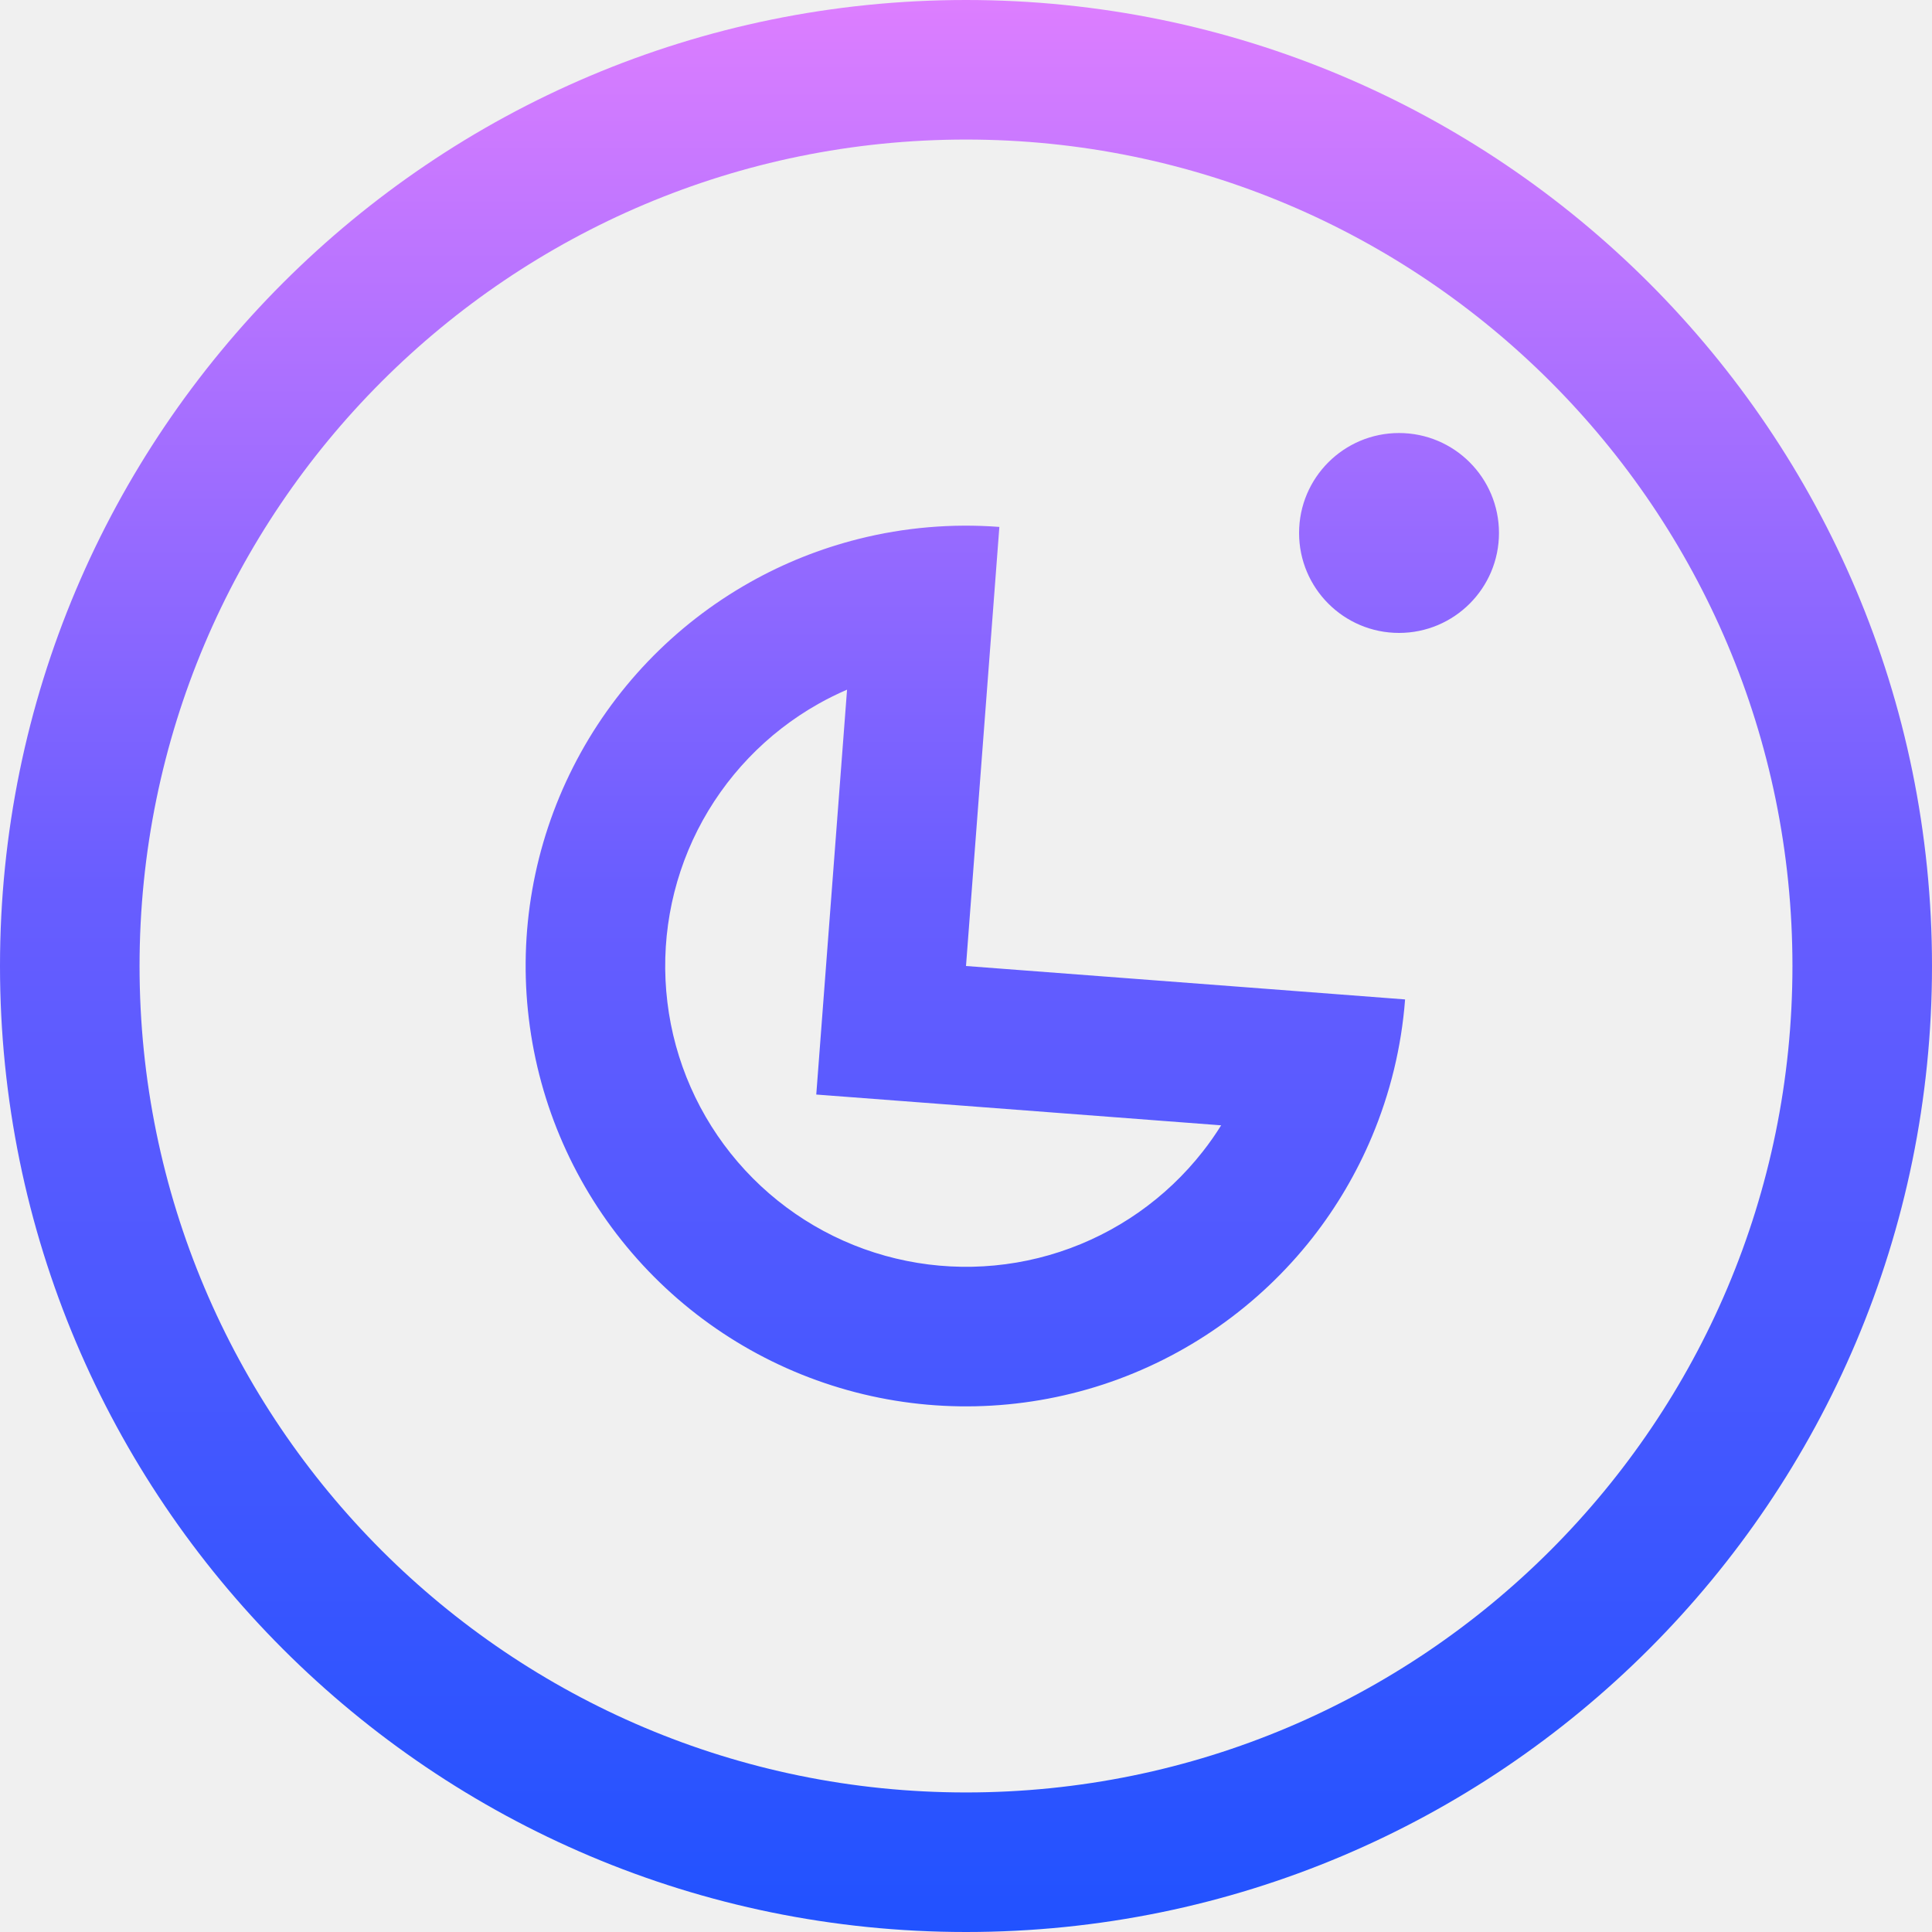
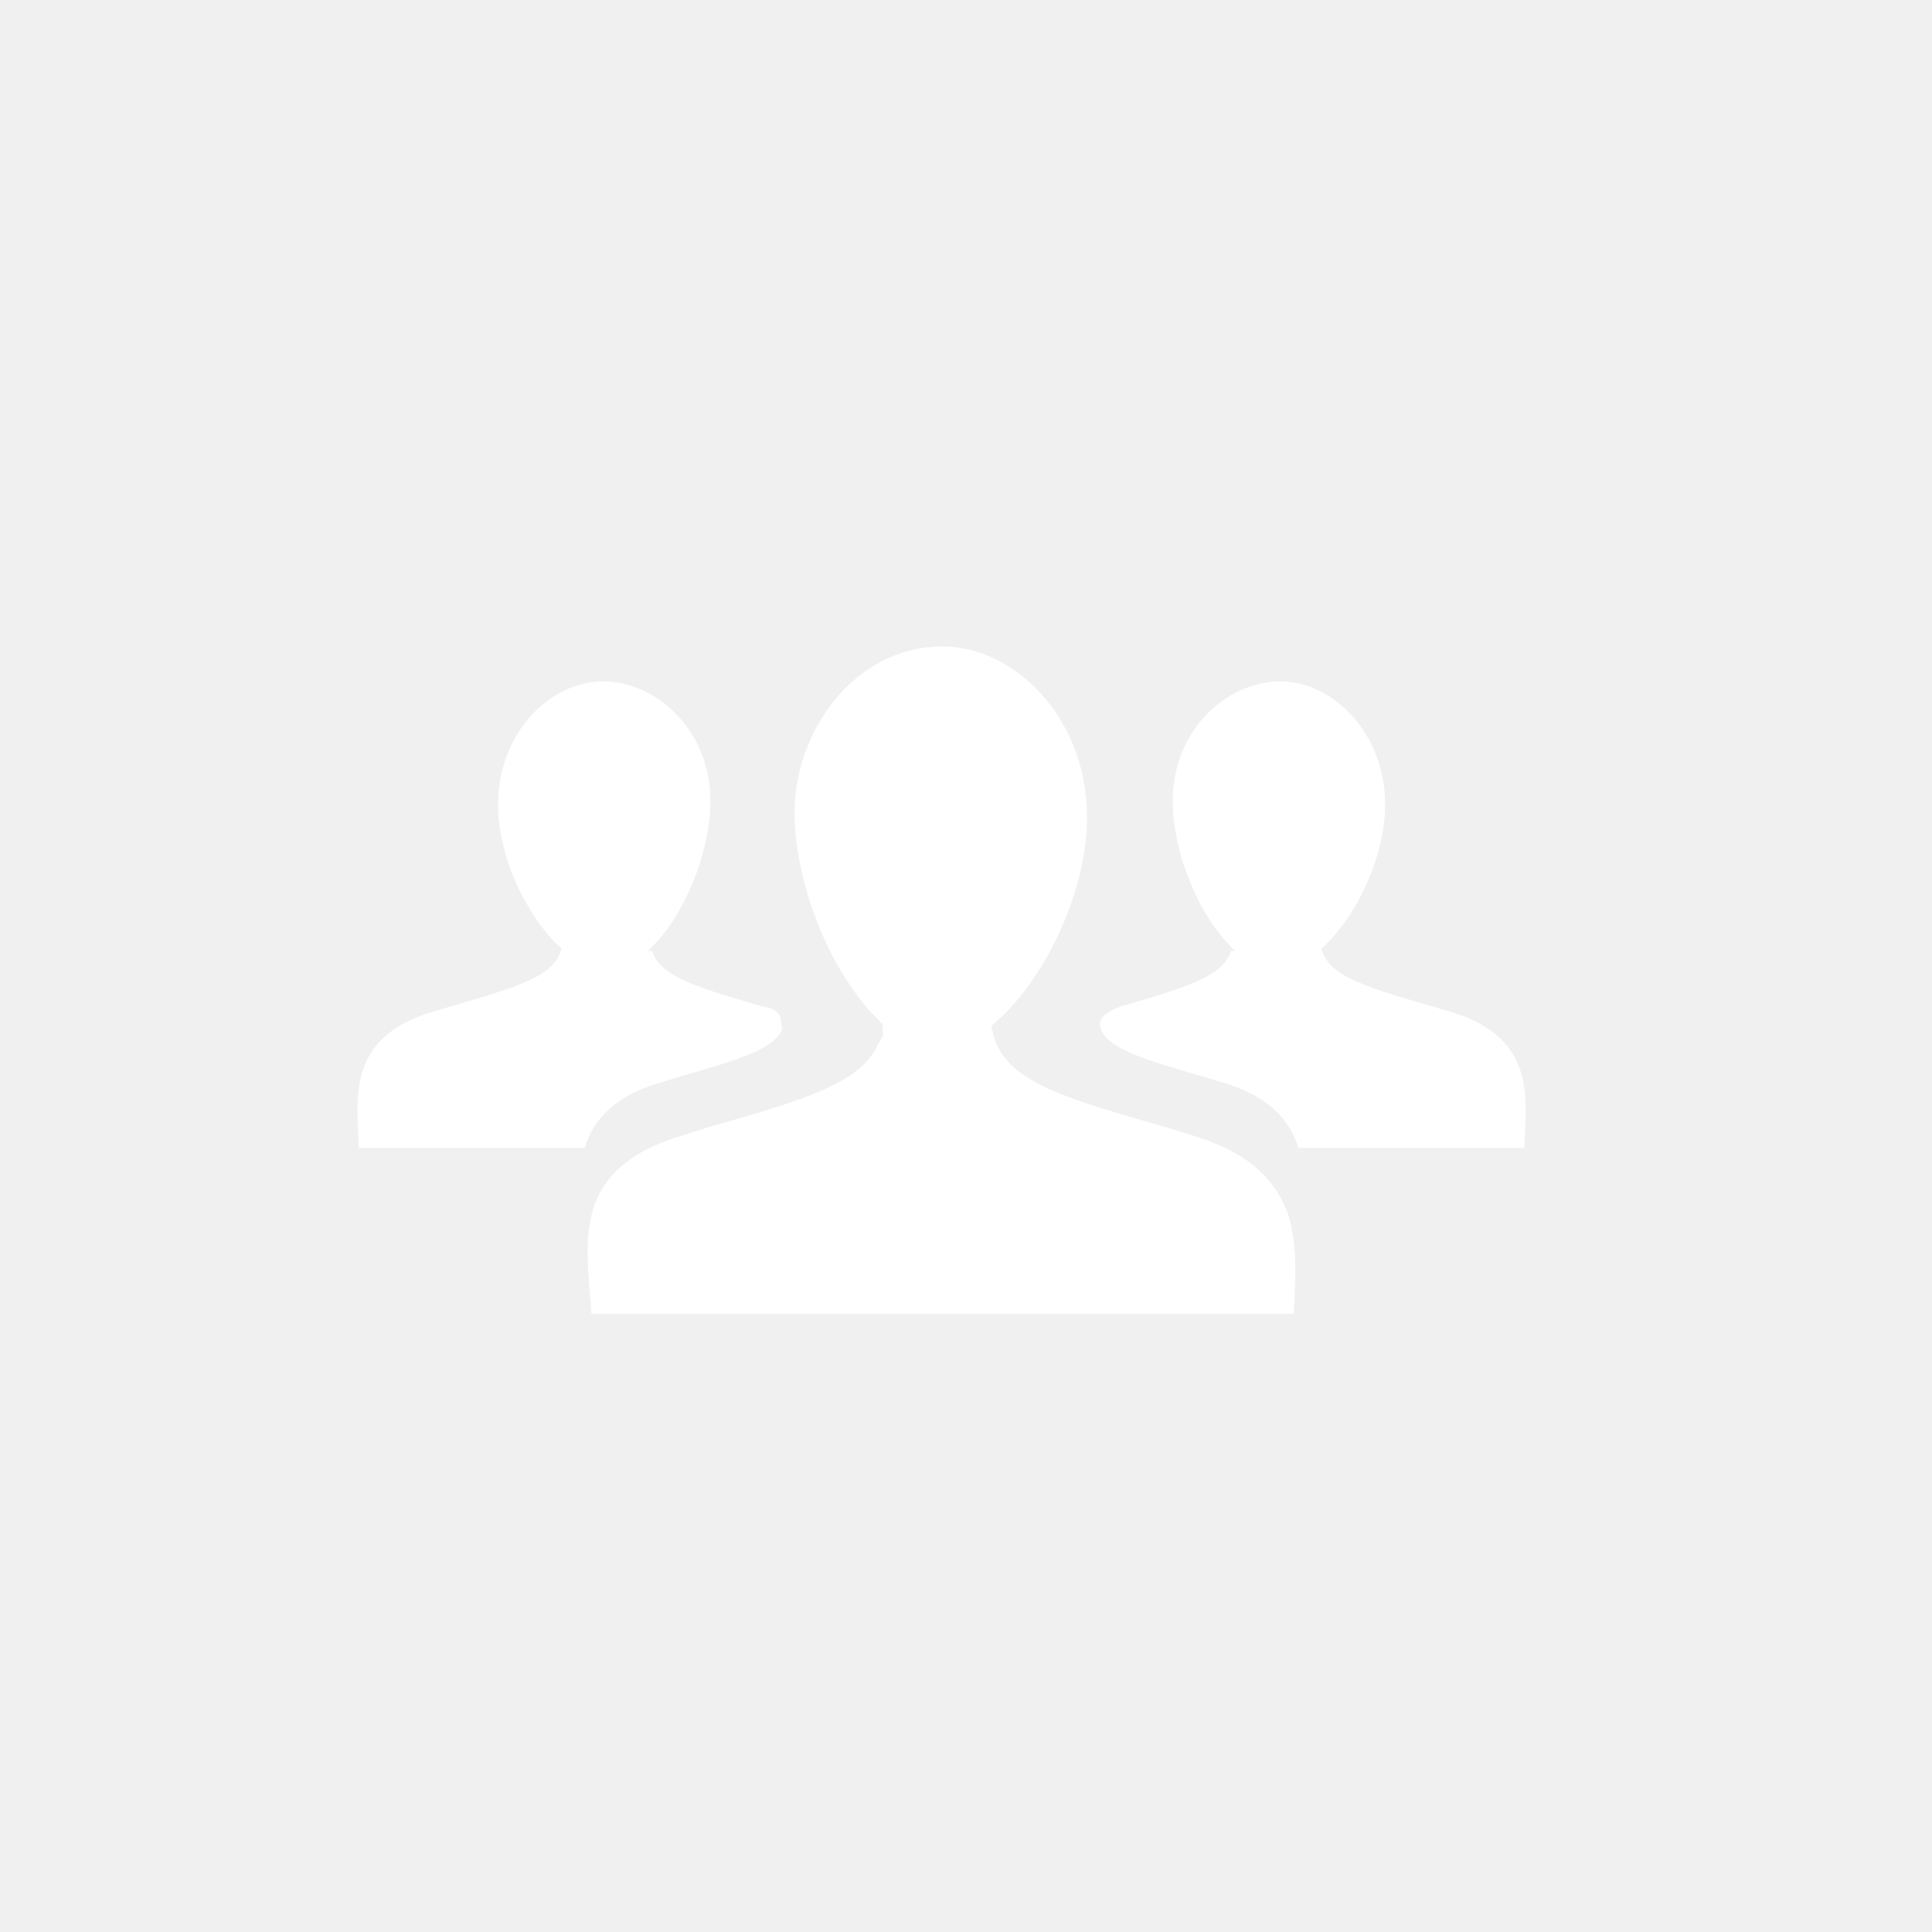
- <svg xmlns="http://www.w3.org/2000/svg" width="30" height="30" viewBox="0 0 30 30" fill="none">
-   <path fill-rule="evenodd" clip-rule="evenodd" d="M27.833 15C27.833 22.088 22.088 27.833 15 27.833C7.912 27.833 2.167 22.088 2.167 15C2.167 7.912 7.912 2.167 15 2.167C22.088 2.167 27.833 7.912 27.833 15ZM30 15C30 23.284 23.284 30 15 30C6.716 30 0 23.284 0 15C0 6.716 6.716 0 15 0C23.284 0 30 6.716 30 15ZM23.276 8.276C23.276 9.133 22.581 9.828 21.724 9.828C20.867 9.828 20.172 9.133 20.172 8.276C20.172 7.419 20.867 6.724 21.724 6.724C22.581 6.724 23.276 7.419 23.276 8.276ZM15.164 12.84L15.354 10.342L15.518 8.182C14.78 8.126 14.042 8.19 13.331 8.369C12.744 8.517 12.176 8.742 11.643 9.043C10.465 9.707 9.51 10.705 8.899 11.912C8.288 13.118 8.049 14.479 8.212 15.821C8.374 17.164 8.931 18.428 9.812 19.454C10.693 20.48 11.858 21.222 13.161 21.586C14.464 21.95 15.845 21.919 17.13 21.498C18.415 21.076 19.546 20.283 20.381 19.219C20.758 18.738 21.067 18.21 21.302 17.652C21.586 16.977 21.762 16.258 21.818 15.52L21.818 15.519L19.658 15.354L17.16 15.164L15 15L15.164 12.84ZM18.962 17.474L14.835 17.16L12.675 16.996L12.839 14.836L13.153 10.709C13.001 10.775 12.852 10.848 12.707 10.93C11.902 11.384 11.25 12.066 10.832 12.89C10.415 13.714 10.252 14.644 10.363 15.561C10.473 16.478 10.854 17.342 11.456 18.043C12.058 18.744 12.854 19.251 13.744 19.499C14.633 19.747 15.577 19.727 16.455 19.439C17.333 19.151 18.106 18.609 18.676 17.882C18.779 17.751 18.874 17.615 18.962 17.474Z" fill="url(#paint0_linear_883_4378)" />
-   <defs>
-     <linearGradient id="paint0_linear_883_4378" x1="15" y1="0" x2="15" y2="30" gradientUnits="userSpaceOnUse">
-       <stop stop-color="#DD7EFF" />
-       <stop offset="0.461" stop-color="#685DFF" />
-       <stop offset="1" stop-color="#2152FF" />
-     </linearGradient>
-   </defs>
+ <svg xmlns="http://www.w3.org/2000/svg" width="50" height="50" version="1.1" x="0px" y="0px" viewBox="0 0 100 100" enable-background="new 0 0 100 100" xml:space="preserve">
+   <g>
+     <g>
+       <g>
+         <g>
+           <path fill="#FFFFFF" d="M75.036,52.356c4.69,1.377,3.886,4.781,3.872,7.063h-11.7c-0.421-1.381-1.46-2.671-3.942-3.396l-0.785-0.235 c-3.284-0.955-5.042-1.471-5.502-2.506c-0.112-0.373-0.078-0.787,1.017-1.185c3.519-1.024,5.302-1.56,5.723-2.878h0.222 c-0.06-0.053-0.118-0.105-0.173-0.168c-1.739-1.677-3.067-4.949-3.067-7.591c0-3.736,2.86-6.191,5.566-6.191 c2.705,0,5.427,2.652,5.427,6.393c0,2.642-1.478,5.811-3.293,7.432C68.775,50.619,70.815,51.118,75.036,52.356z" />
+         </g>
+         <g>
+           <g>
+             <path fill="#FFFFFF" d="M66.957,68.003H30.61c-0.022-0.364-0.045-0.728-0.089-1.157c-0.112-1.436-0.224-2.914,0.178-4.265 c0.491-1.585,1.764-2.978,4.71-3.836l1.139-0.364c5.179-1.479,7.948-2.314,8.863-4.265l0.291-0.491l-0.022-0.622 c-0.067-0.043-0.111-0.085-0.201-0.193c-0.313-0.321-0.625-0.643-0.916-1.027c-2.009-2.552-3.438-6.494-3.438-9.75 c0-4.159,3.082-8.573,7.68-8.573c3.595,0,7.458,3.558,7.458,8.872c0,3.387-1.764,7.585-4.175,10.05 c-0.157,0.173-0.335,0.321-0.491,0.472l-0.29,0.258l0.089,0.387c0.625,2.441,3.438,3.277,9.086,4.884l1.161,0.364 c2.925,0.858,4.309,2.273,4.912,3.836h0.022c0.559,1.521,0.491,3.173,0.424,4.715C66.979,67.531,66.979,67.788,66.957,68.003z" />
+           </g>
+         </g>
+         <g>
+           <path fill="#FFFFFF" d="M22.434,52.356c-4.694,1.377-3.884,4.781-3.872,7.063h11.696c0.424-1.381,1.459-2.671,3.946-3.396l0.782-0.235 c3.287-0.955,5.046-1.471,5.503-2.506c-0.125-0.411,0.102-1.027-1.019-1.185c-3.517-1.024-5.3-1.56-5.72-2.878h-0.22 c0.059-0.053,0.119-0.105,0.172-0.168c1.739-1.677,3.068-4.949,3.068-7.591c0-3.736-2.859-6.191-5.566-6.191 c-2.708,0-5.427,2.652-5.427,6.393c0,2.642,1.472,5.811,3.287,7.432C28.692,50.619,26.649,51.118,22.434,52.356z" />
+         </g>
+       </g>
+     </g>
+   </g>
</svg>
